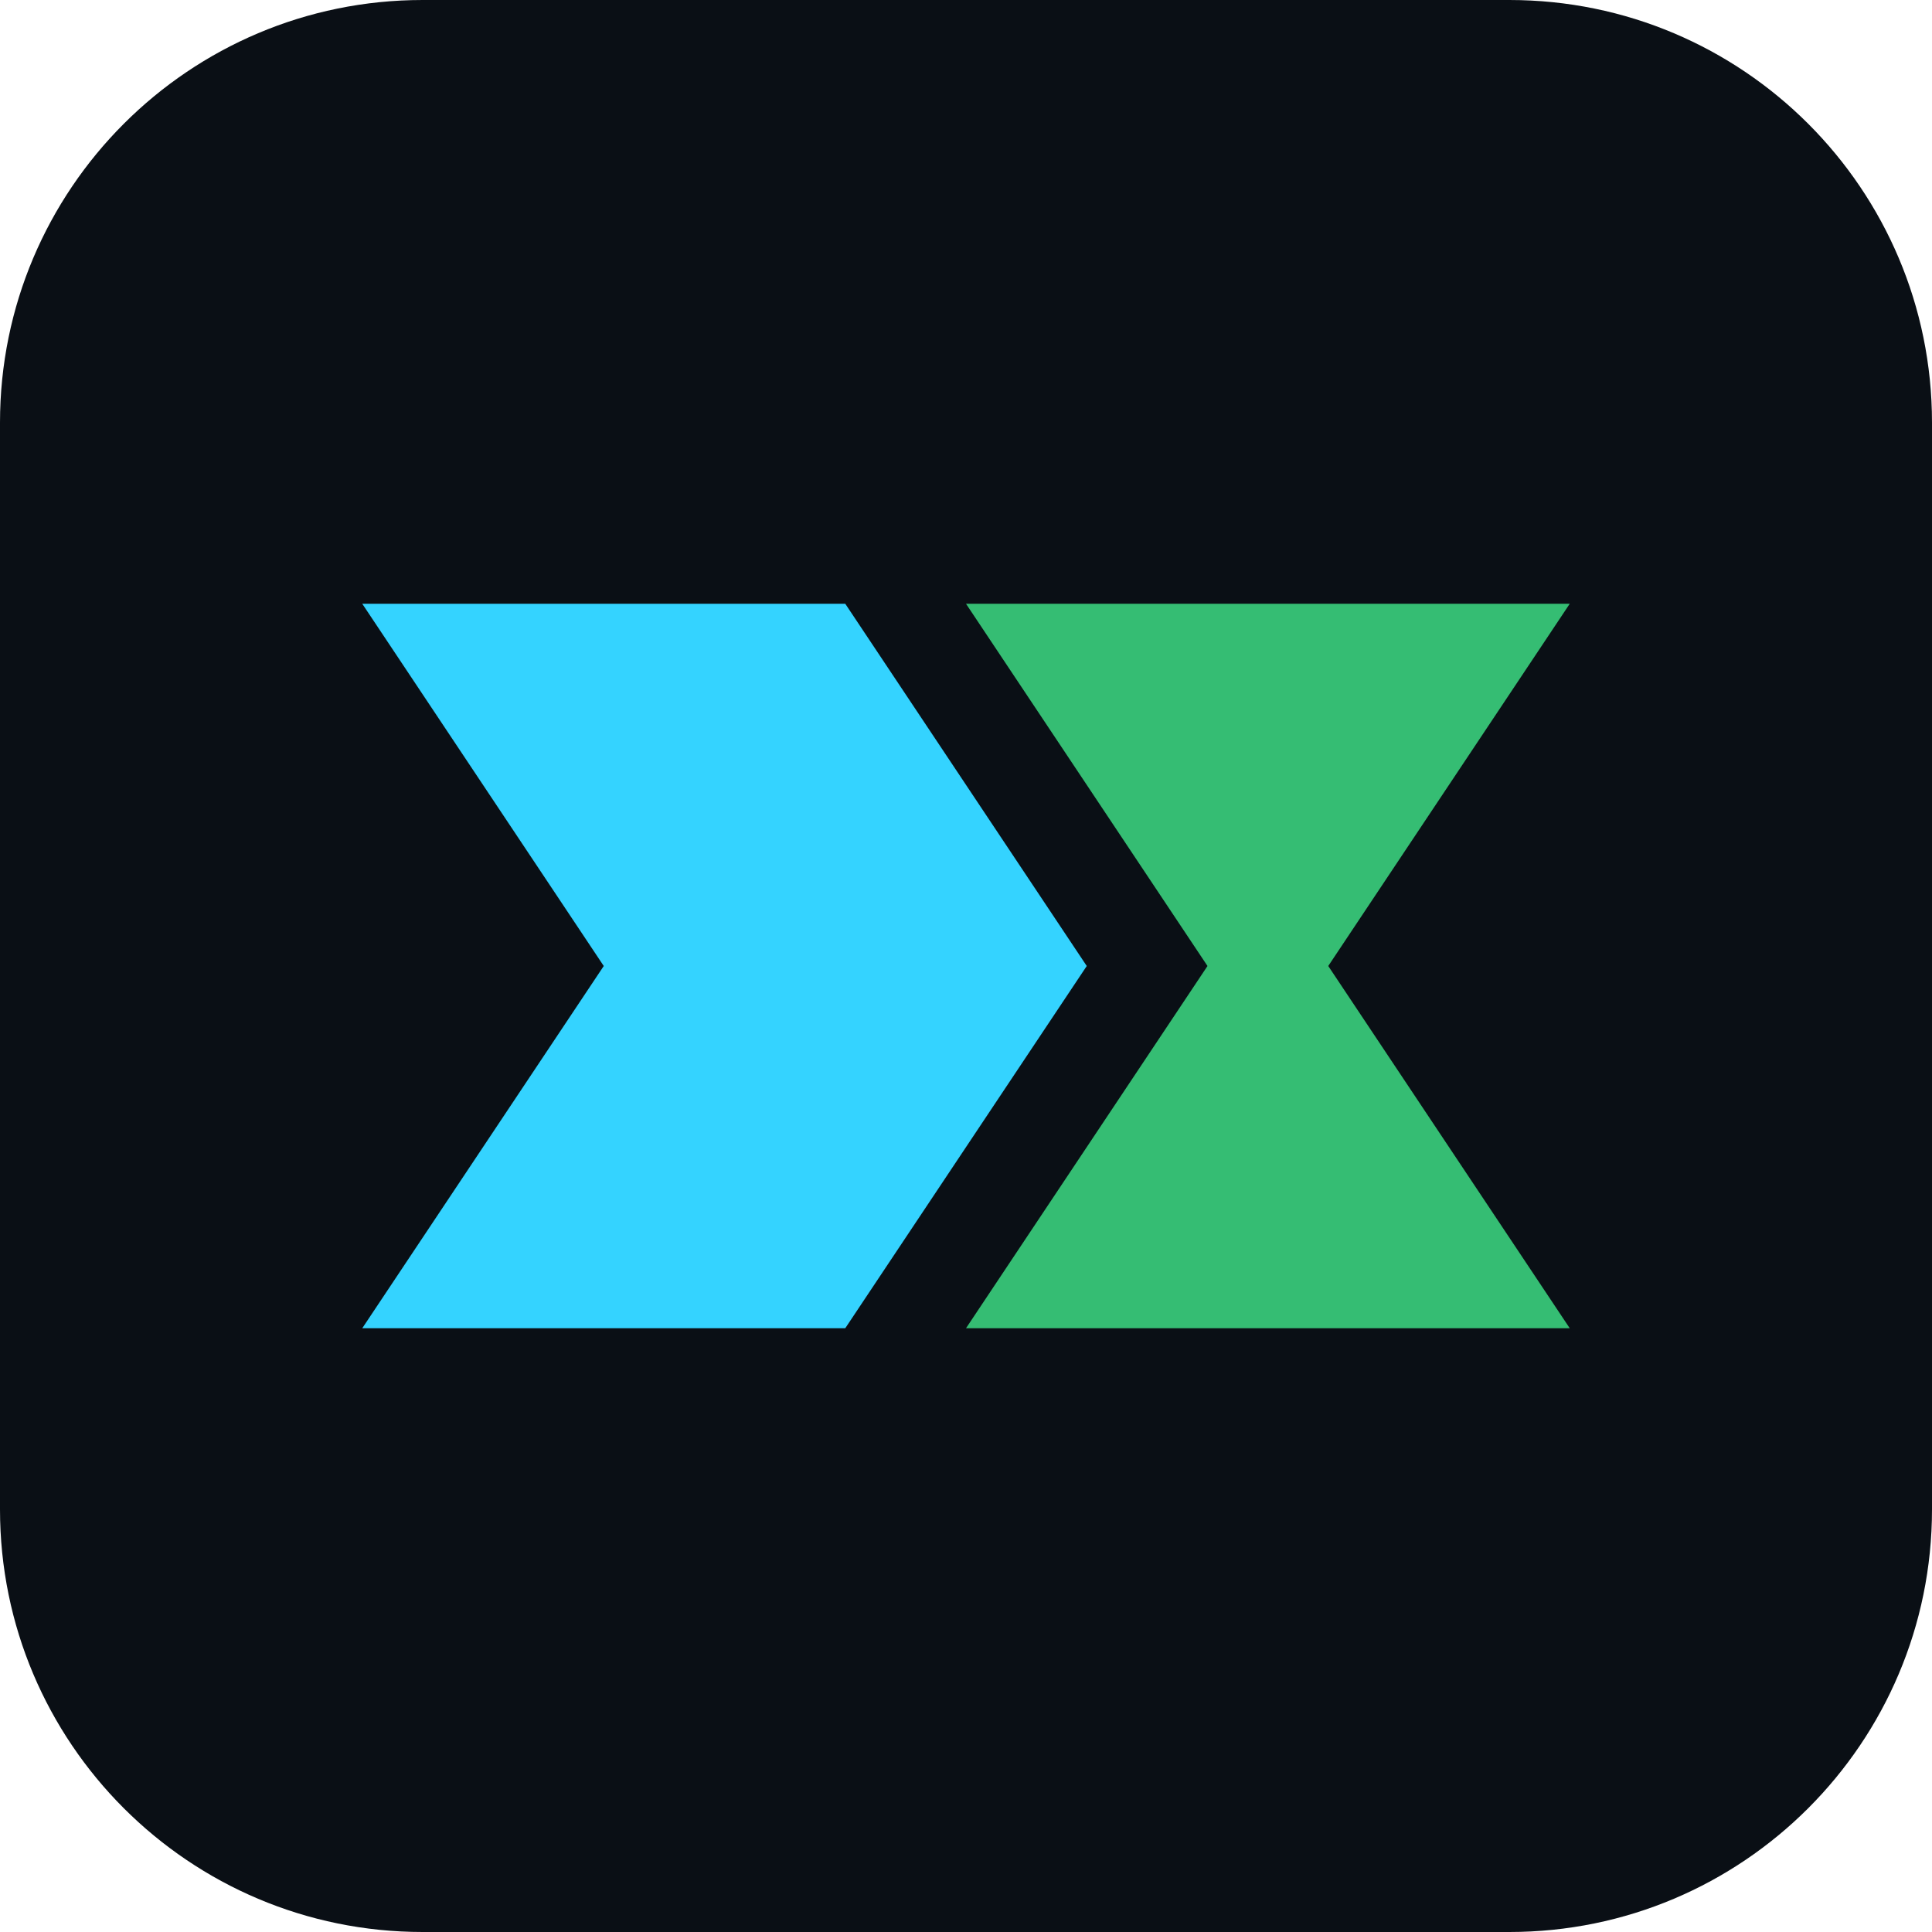
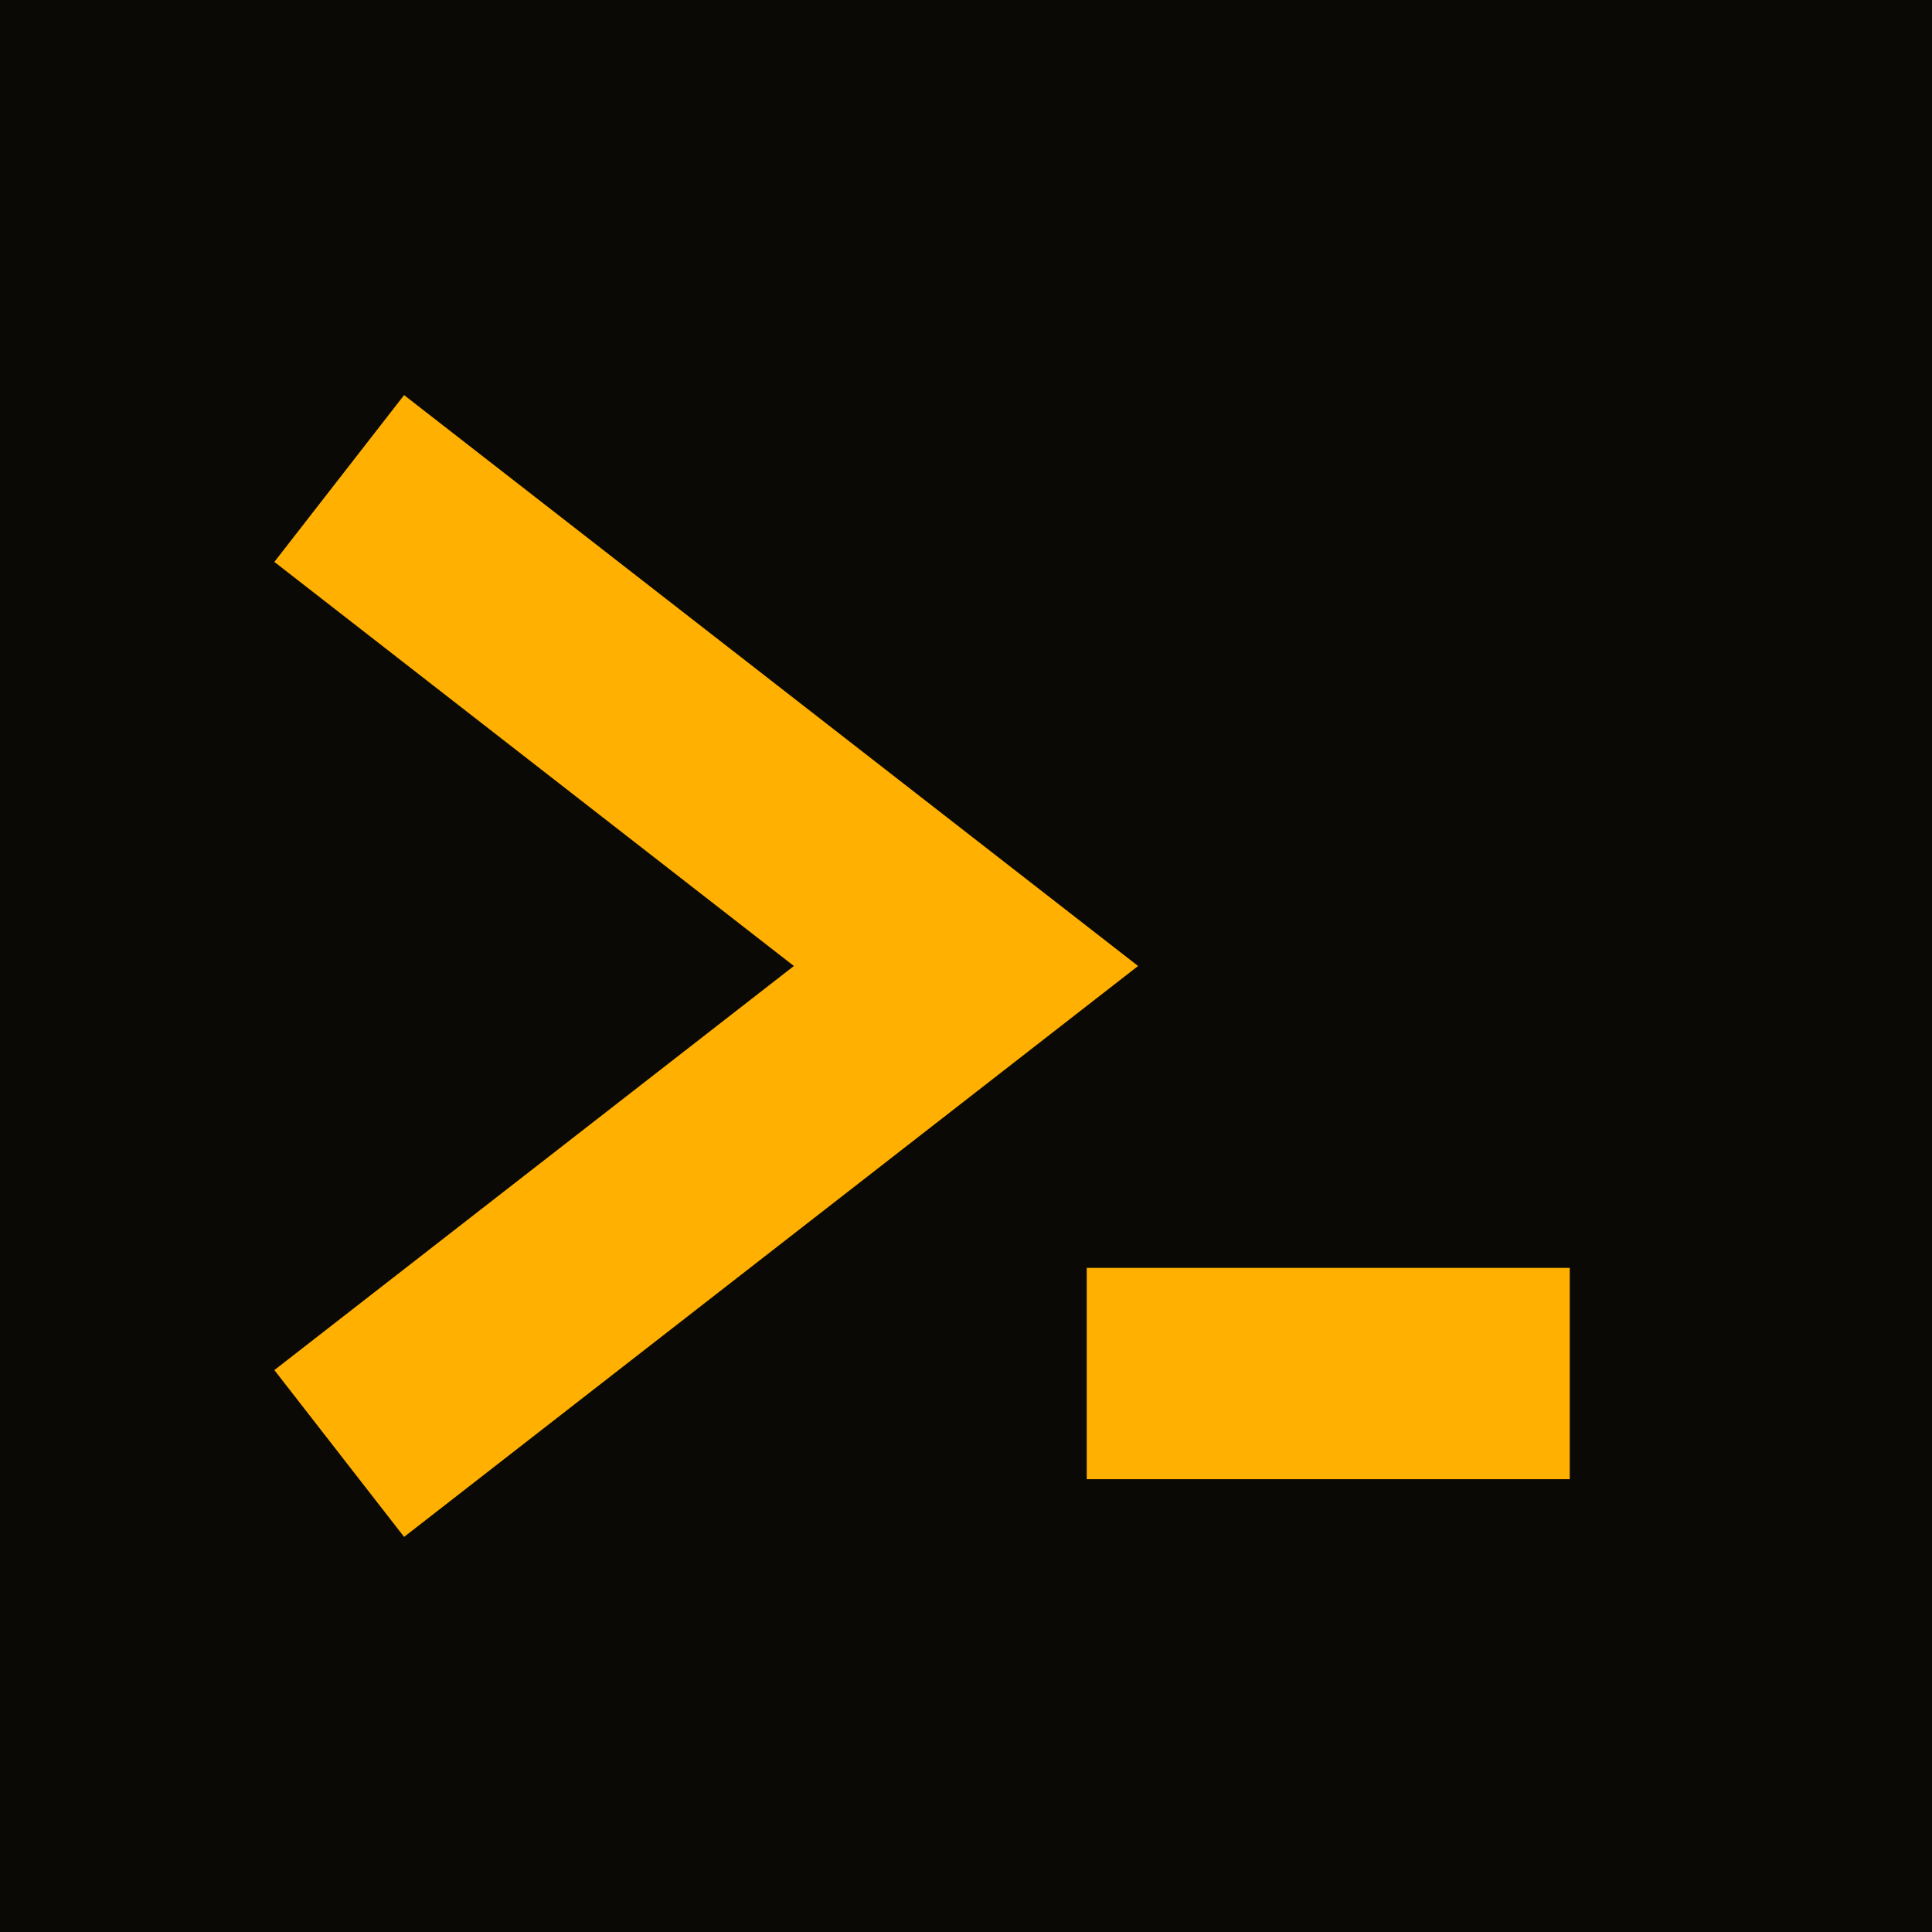
<svg xmlns="http://www.w3.org/2000/svg" viewBox="0 0 32 32">
-   <rect width="32" height="32" rx="7" fill="#0a0f15" />
-   <path d="M6 10h8l4 6-4 6H6l4-6z" fill="#34d3ff" />
-   <path d="M16 10h10l-4 6 4 6H16l4-6z" fill="#3ddc84" opacity=".85" />
+   <rect width="32" height="32" fill="#0b0906" />
+   <path d="M7 9l9 7-9 7" fill="none" stroke="#ffb000" stroke-width="3.5" stroke-linecap="square" stroke-linejoin="miter" />
+   <rect x="18" y="21" width="8" height="3.5" fill="#ffb000" />
</svg>
